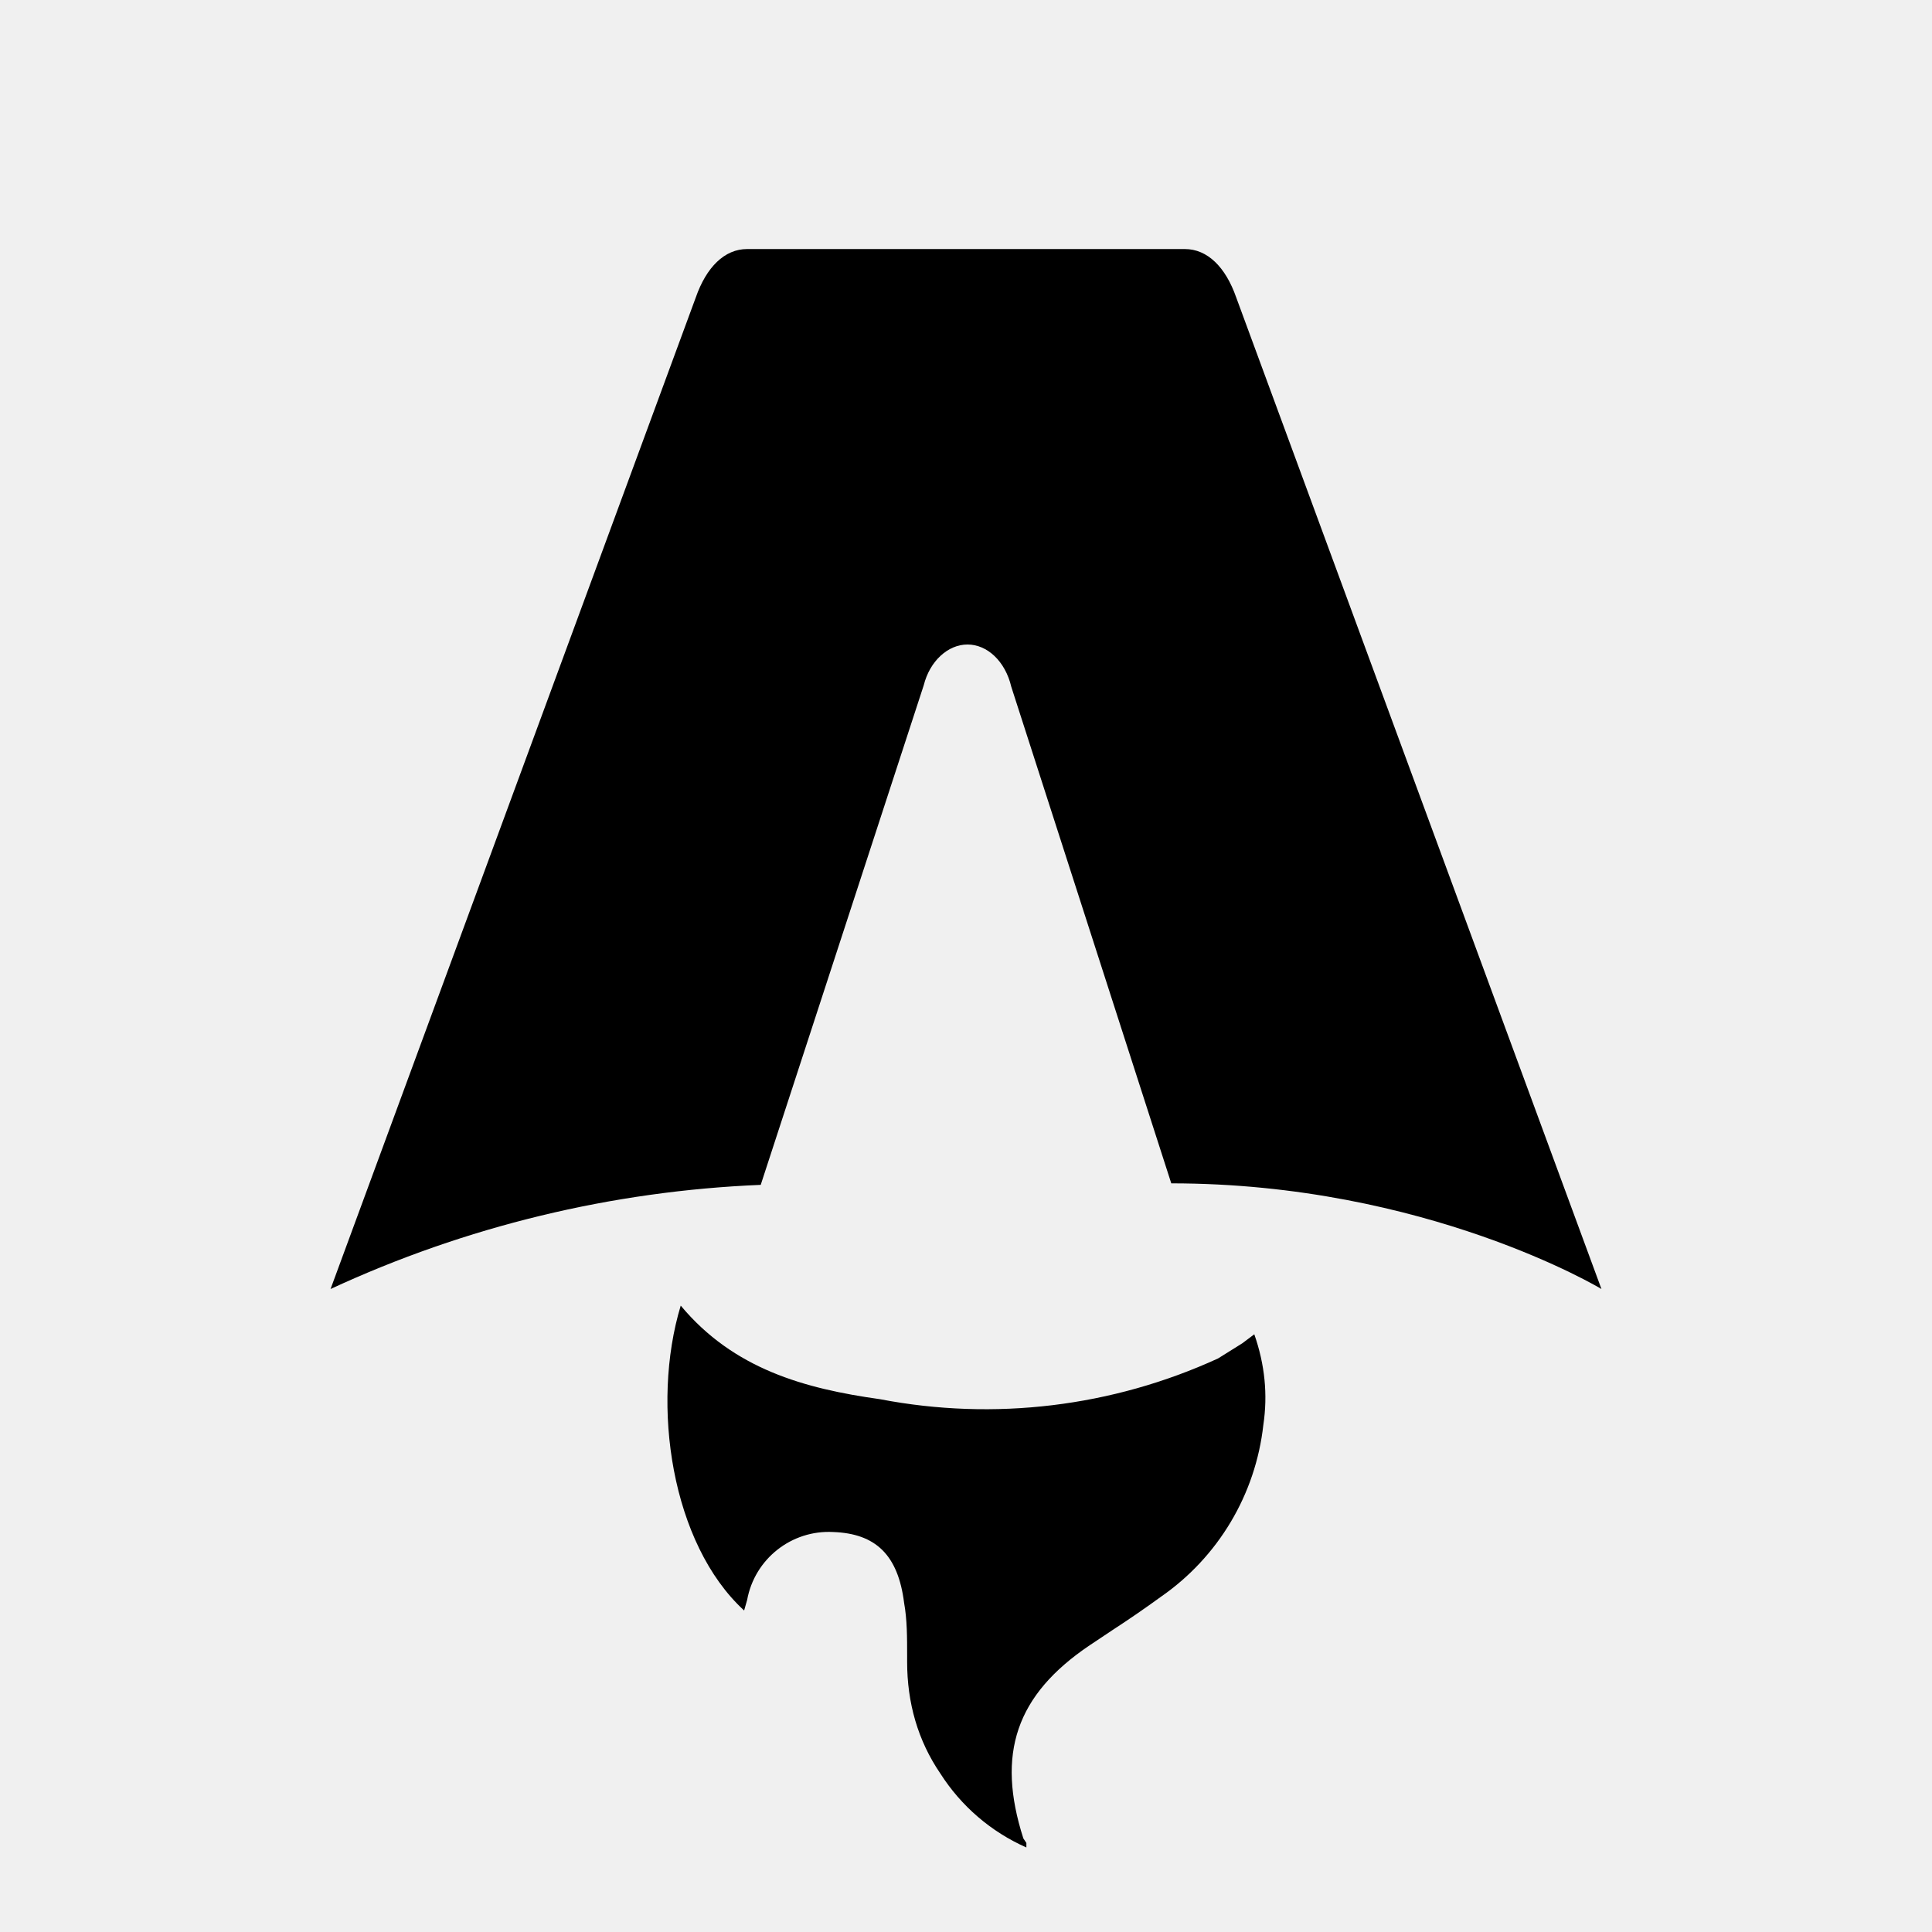
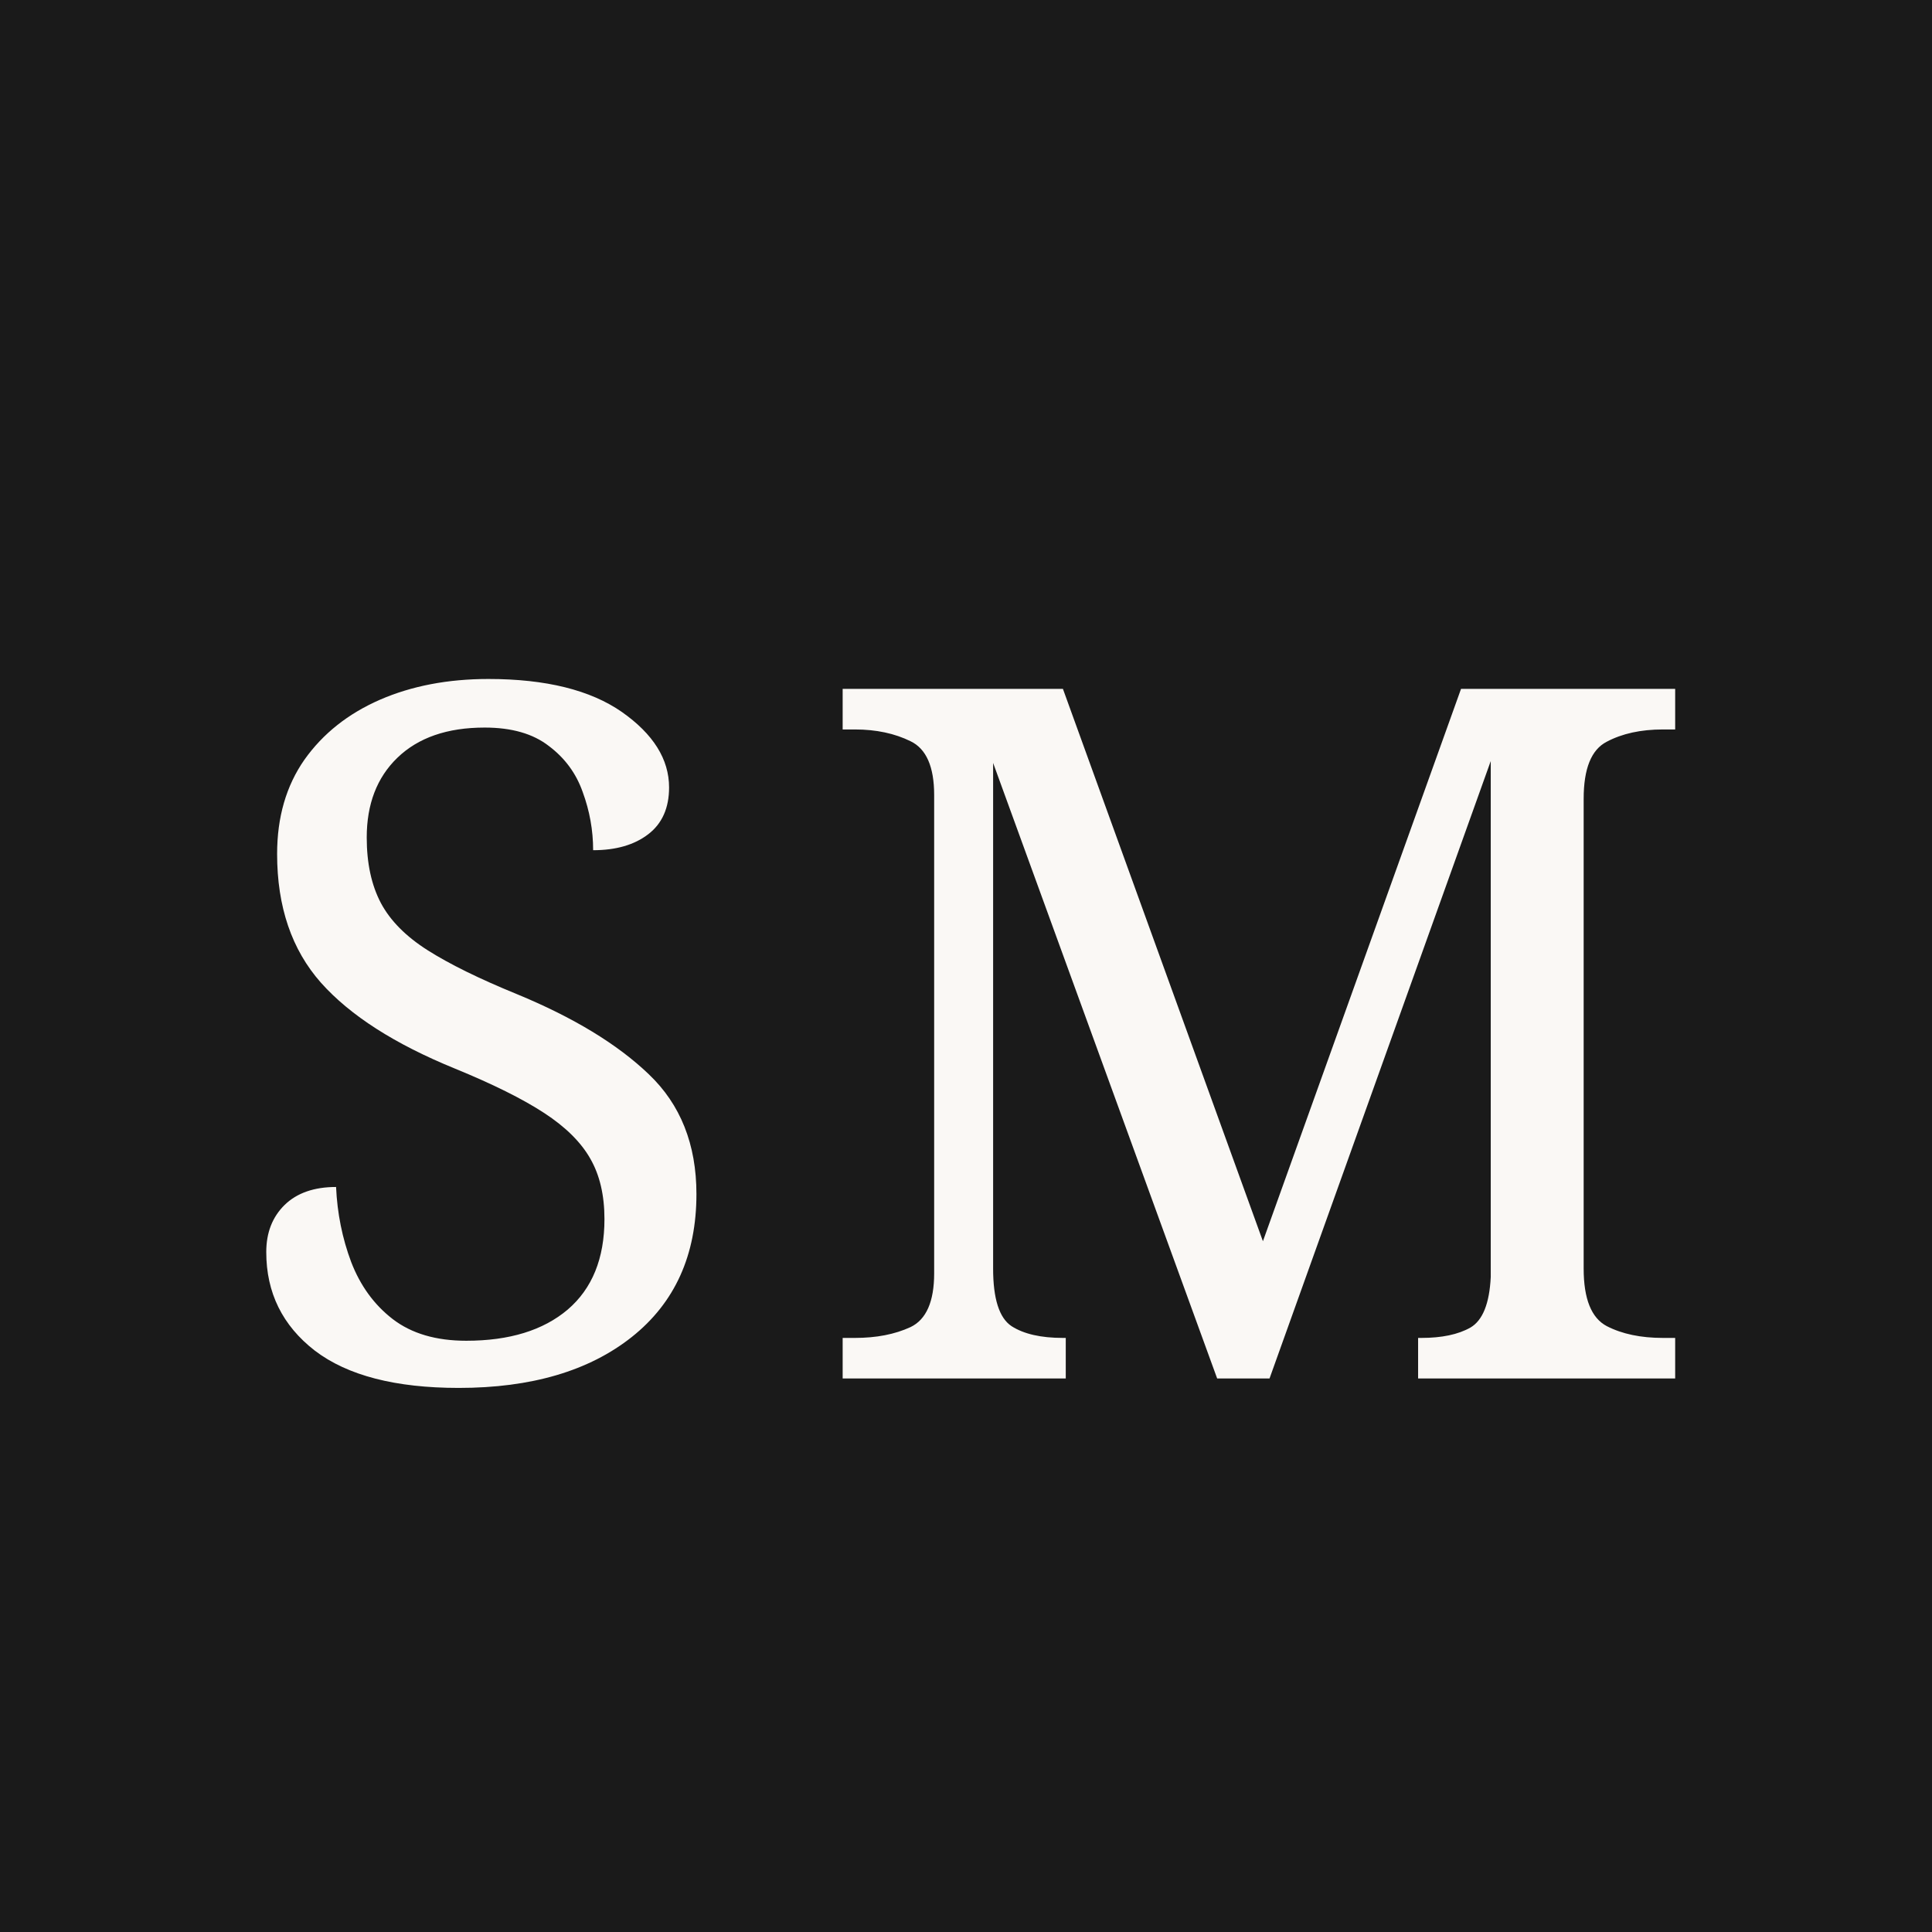
- <svg xmlns="http://www.w3.org/2000/svg" fill="none" viewBox="0 0 128 128">
-   <path d="M50.4 78.5a75.1 75.1 0 0 0-28.5 6.9l24.2-65.7c.7-2 1.9-3.2 3.4-3.2h29c1.5 0 2.7 1.2 3.4 3.2l24.2 65.7s-11.6-7-28.5-7L67 45.5c-.4-1.7-1.6-2.8-2.9-2.8-1.3 0-2.5 1.1-2.9 2.7L50.4 78.5Zm-1.1 28.2Zm-4.2-20.2c-2 6.6-.6 15.8 4.2 20.2a17.5 17.5 0 0 1 .2-.7 5.5 5.5 0 0 1 5.7-4.5c2.8.1 4.3 1.5 4.7 4.7.2 1.1.2 2.3.2 3.5v.4c0 2.7.7 5.2 2.2 7.4a13 13 0 0 0 5.7 4.9v-.3l-.2-.3c-1.8-5.6-.5-9.5 4.4-12.8l1.5-1a73 73 0 0 0 3.2-2.2 16 16 0 0 0 6.8-11.4c.3-2 .1-4-.6-6l-.8.6-1.6 1a37 37 0 0 1-22.4 2.7c-5-.7-9.7-2-13.2-6.2Z" />
-   <style>
-         path { fill: #000; }
-         @media (prefers-color-scheme: dark) {
-             path { fill: #FFF; }
-         }
-     </style>
+ <svg xmlns="http://www.w3.org/2000/svg" viewBox="0 0 64 64" fill="none">
+   <rect width="64" height="64" fill="#1a1a1a" />
+   <text x="50%" y="54%" dominant-baseline="middle" text-anchor="middle" font-family="Georgia, serif" font-size="32" fill="#faf8f5" letter-spacing="2">SM</text>
</svg>
